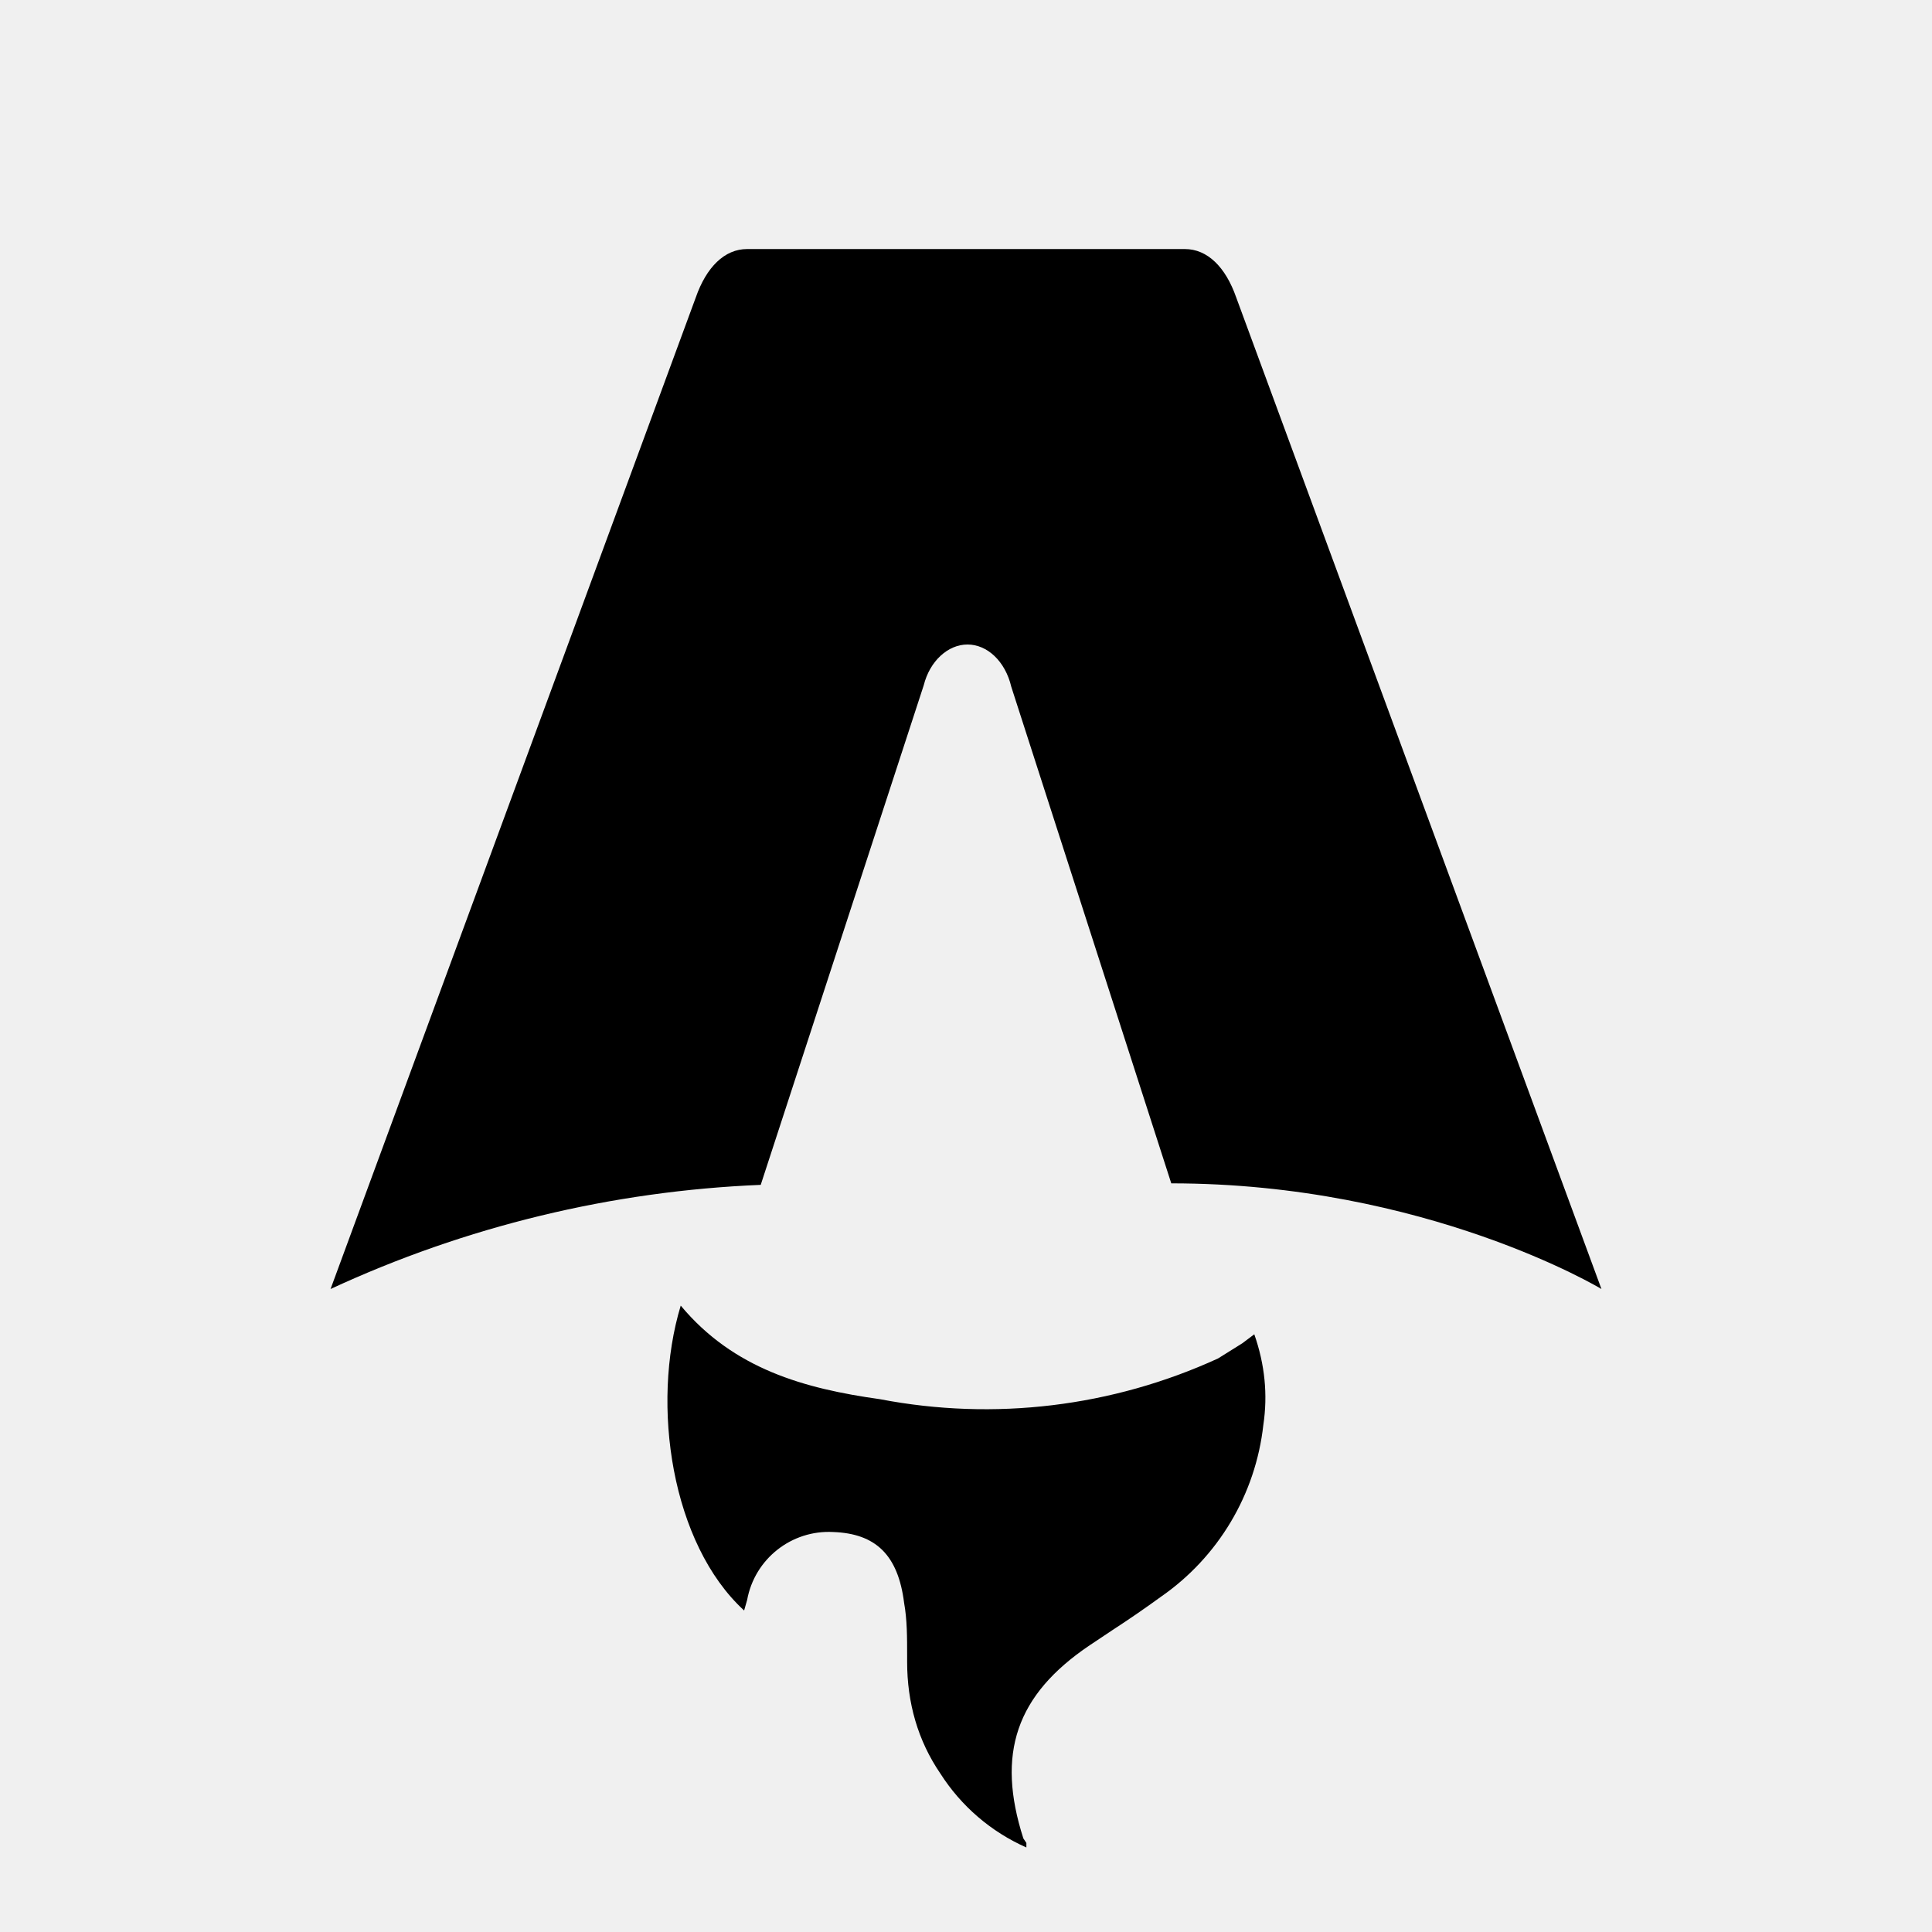
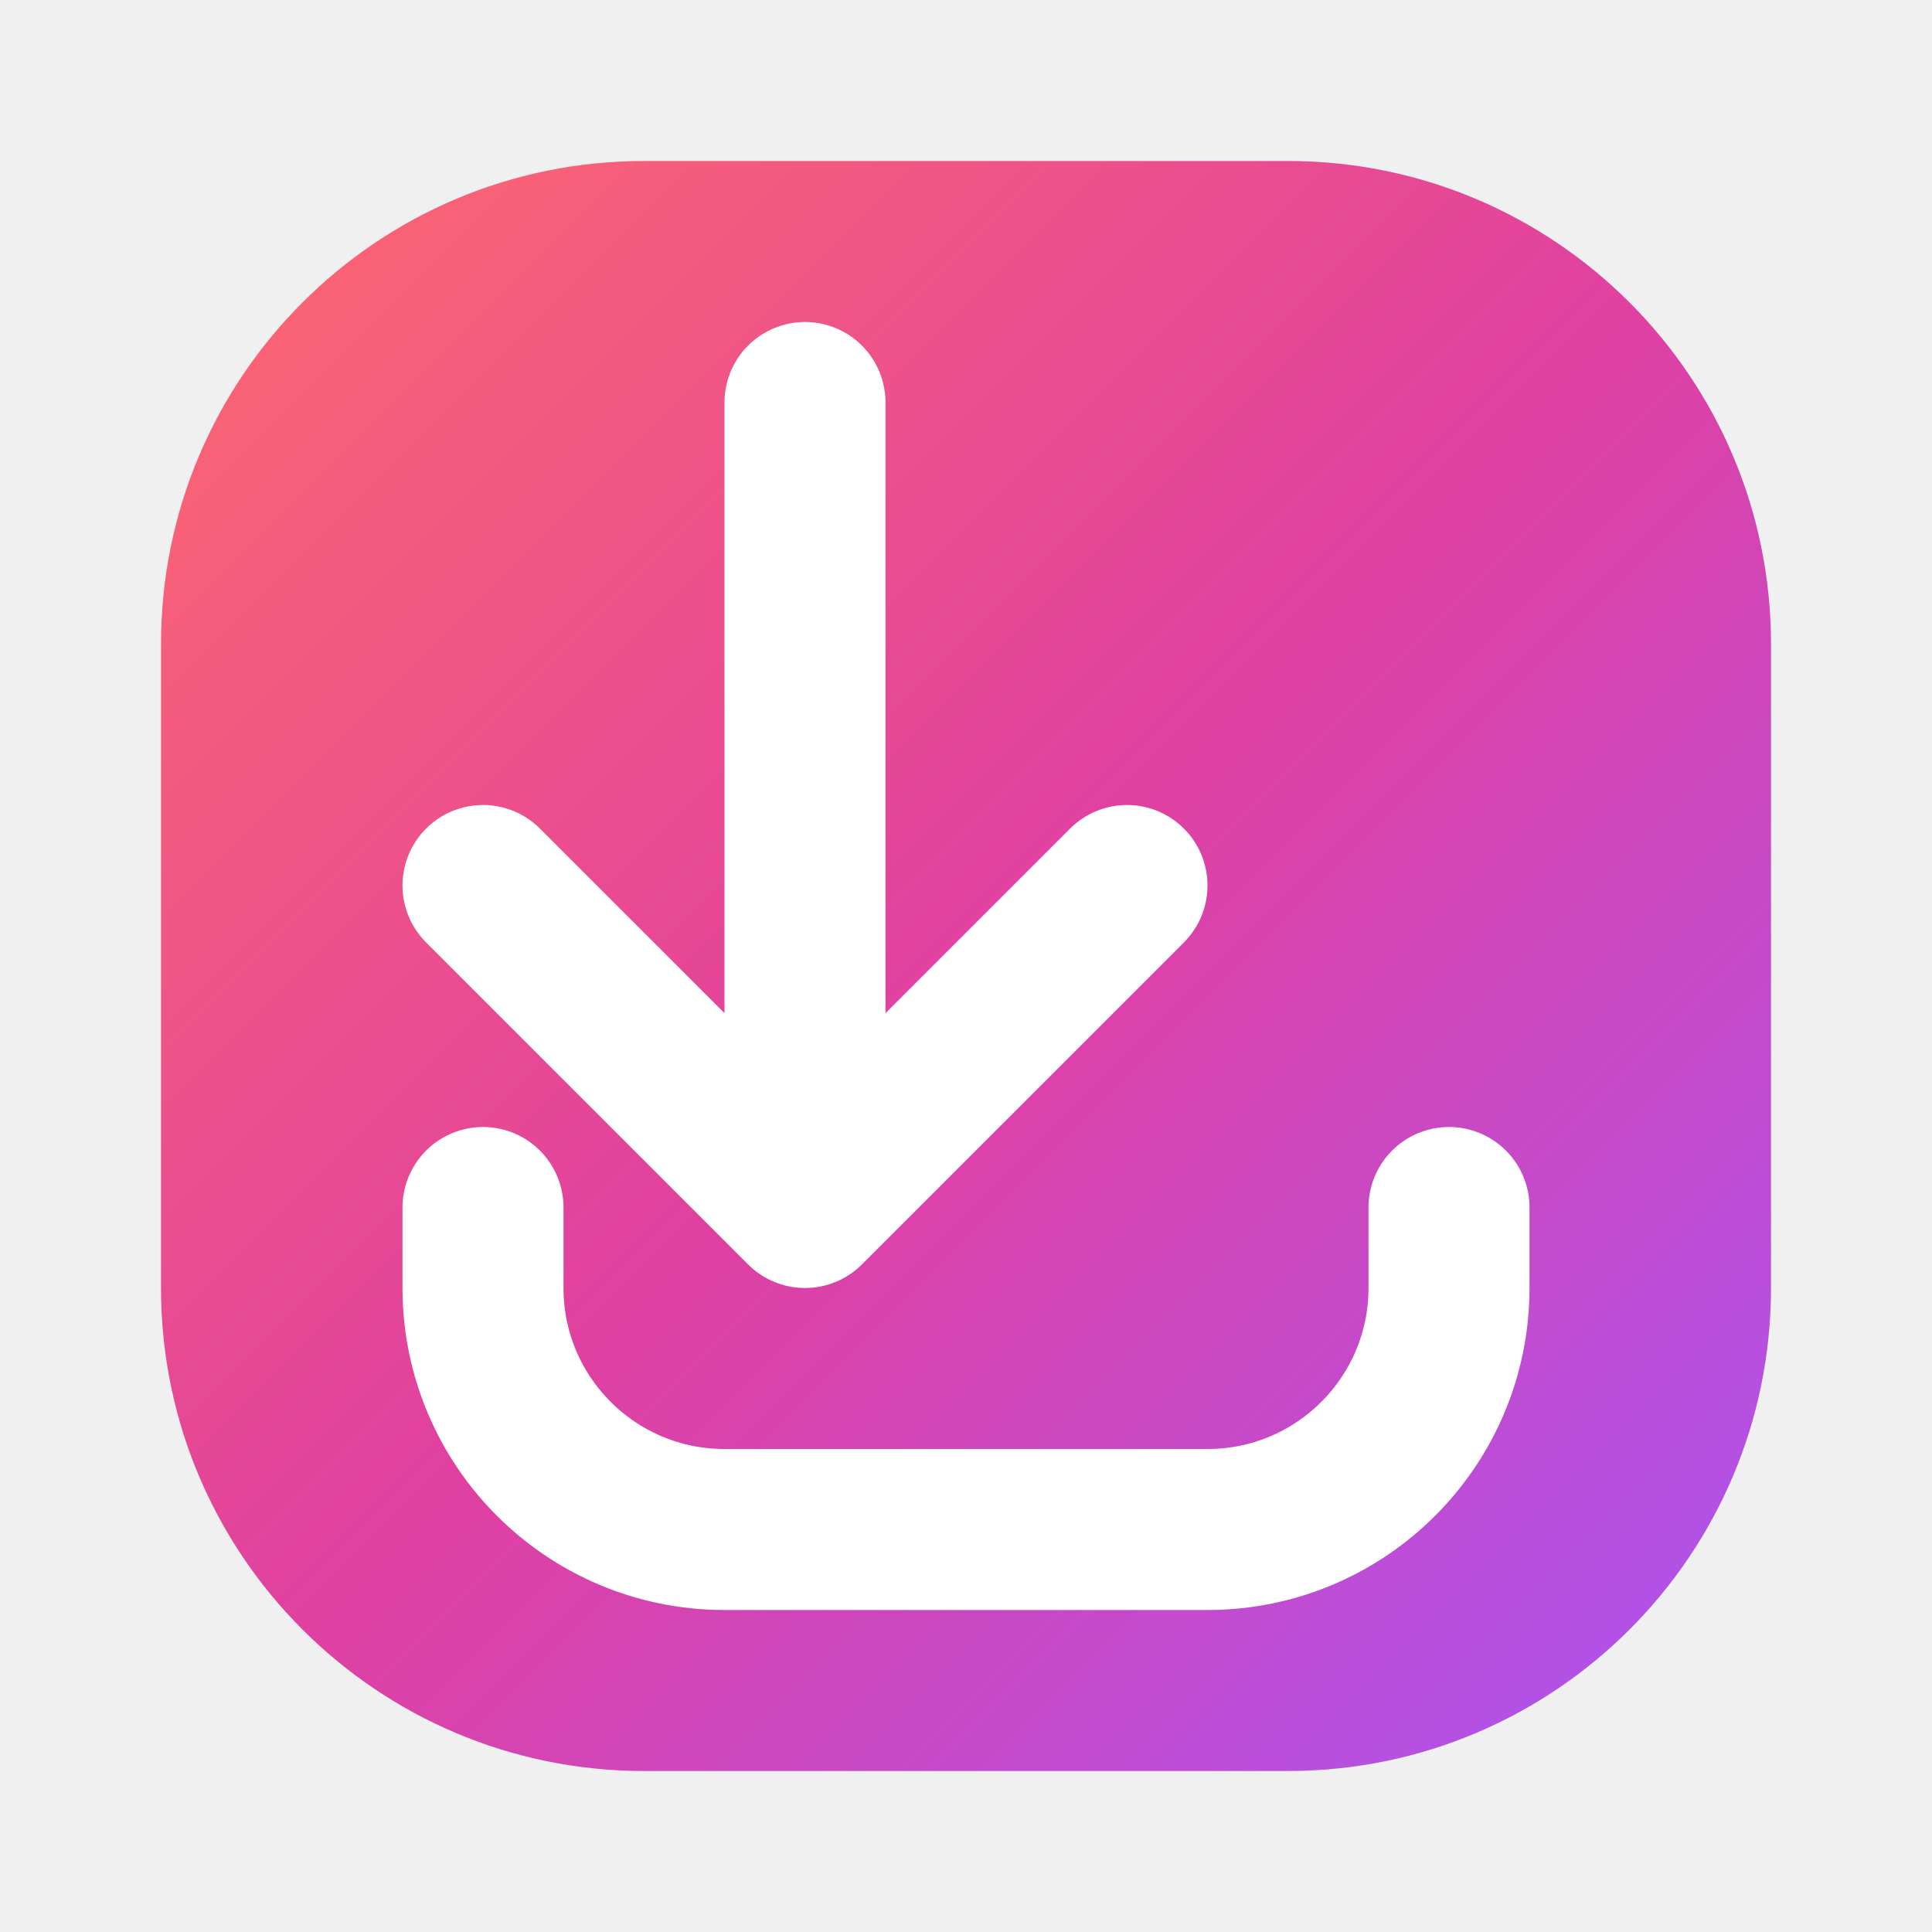
- <svg xmlns="http://www.w3.org/2000/svg" fill="none" viewBox="0 0 128 128">
-   <path d="M50.4 78.5a75.1 75.1 0 0 0-28.5 6.9l24.2-65.7c.7-2 1.9-3.2 3.4-3.2h29c1.5 0 2.7 1.2 3.4 3.2l24.2 65.7s-11.6-7-28.5-7L67 45.5c-.4-1.7-1.6-2.8-2.9-2.8-1.3 0-2.5 1.1-2.9 2.7L50.4 78.5Zm-1.1 28.2Zm-4.2-20.2c-2 6.6-.6 15.8 4.2 20.2a17.5 17.5 0 0 1 .2-.7 5.5 5.5 0 0 1 5.7-4.5c2.8.1 4.3 1.5 4.7 4.7.2 1.1.2 2.3.2 3.5v.4c0 2.7.7 5.2 2.2 7.4a13 13 0 0 0 5.7 4.9v-.3l-.2-.3c-1.8-5.6-.5-9.5 4.4-12.8l1.5-1a73 73 0 0 0 3.2-2.2 16 16 0 0 0 6.8-11.4c.3-2 .1-4-.6-6l-.8.6-1.6 1a37 37 0 0 1-22.4 2.7c-5-.7-9.7-2-13.2-6.2Z" />
-   <style>
-         path { fill: #000; }
-         @media (prefers-color-scheme: dark) {
-             path { fill: #FFF; }
-         }
-     </style>
+ <svg xmlns="http://www.w3.org/2000/svg" viewBox="0 0 24 24" fill="none" stroke="currentColor" stroke-width="2.5" stroke-linecap="round" stroke-linejoin="round">
+   <defs>
+     <linearGradient id="grad" x1="0%" y1="0%" x2="100%" y2="100%">
+       <stop offset="0%" style="stop-color:#ff6b6b;stop-opacity:1" />
+       <stop offset="50%" style="stop-color:#e040a0;stop-opacity:1" />
+       <stop offset="100%" style="stop-color:#a855f7;stop-opacity:1" />
+     </linearGradient>
+   </defs>
+   <rect x="2" y="2" width="20" height="20" rx="6" fill="url(#grad)" stroke="none" />
+   <path d="M6 15v1a3 3 0 003 3h6a3 3 0 003-3v-1m-4-4l-4 4m0 0l-4-4m4 4V5" stroke="white" stroke-width="2" />
</svg>
